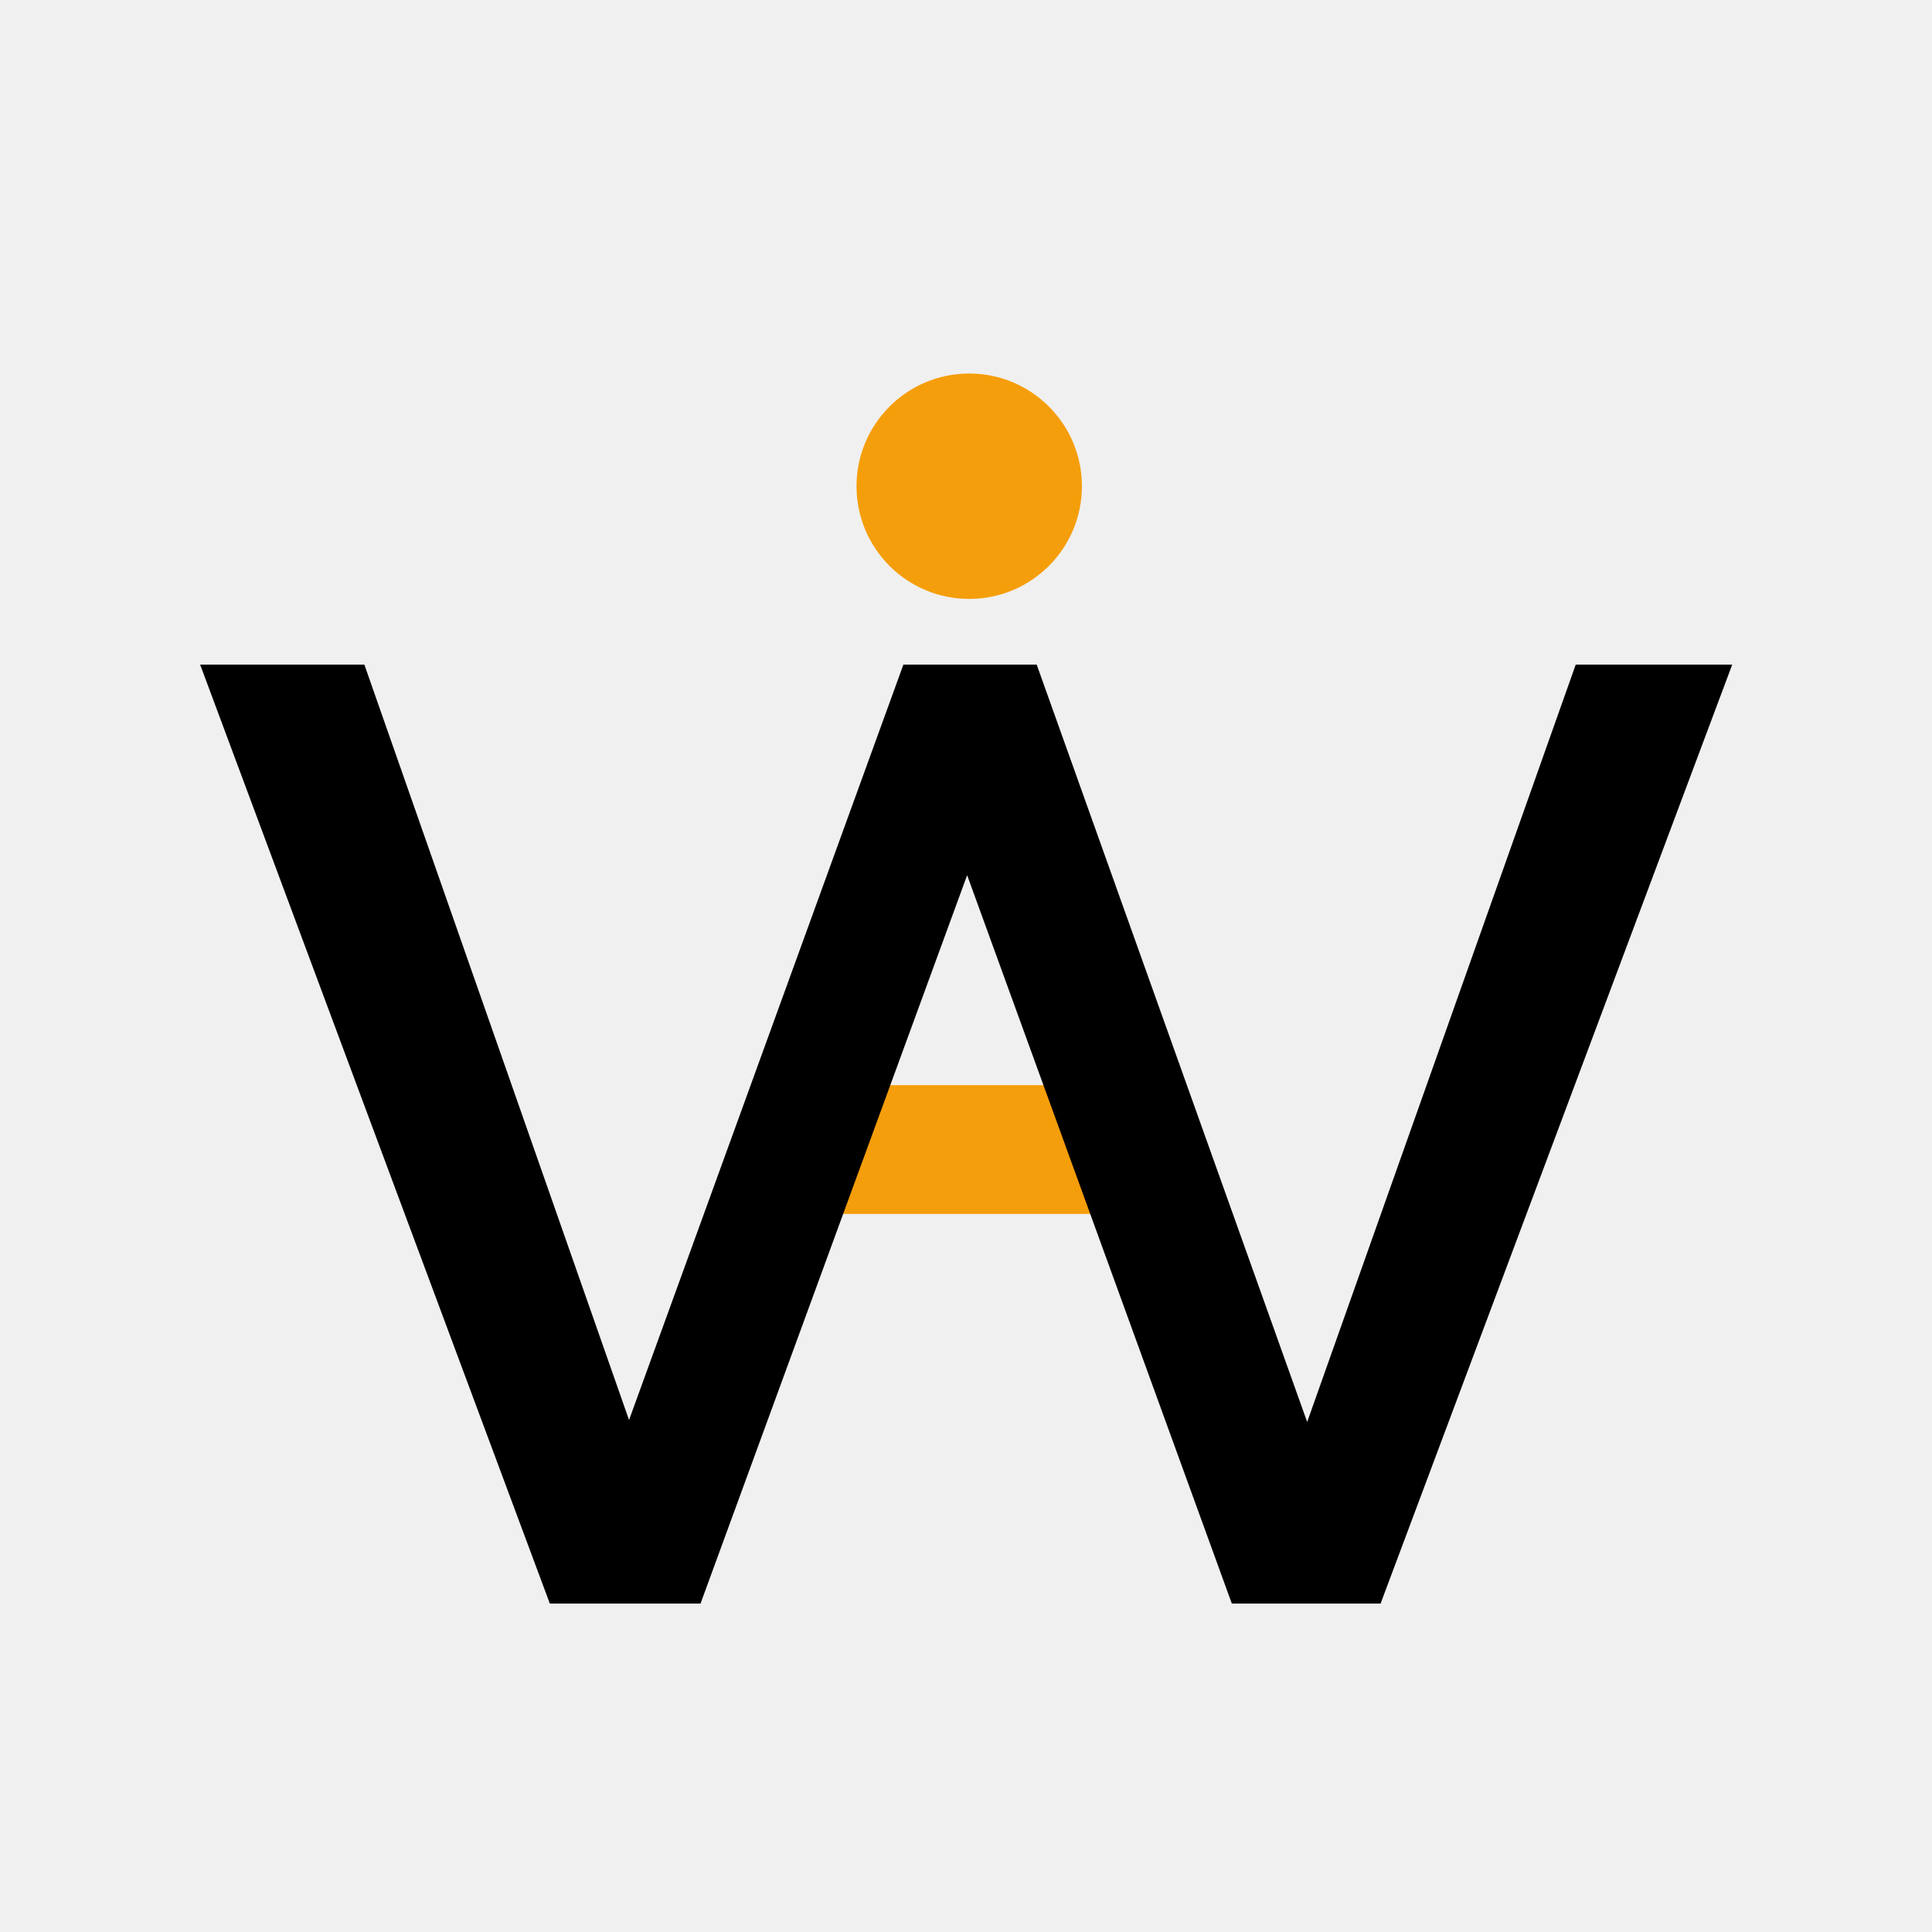
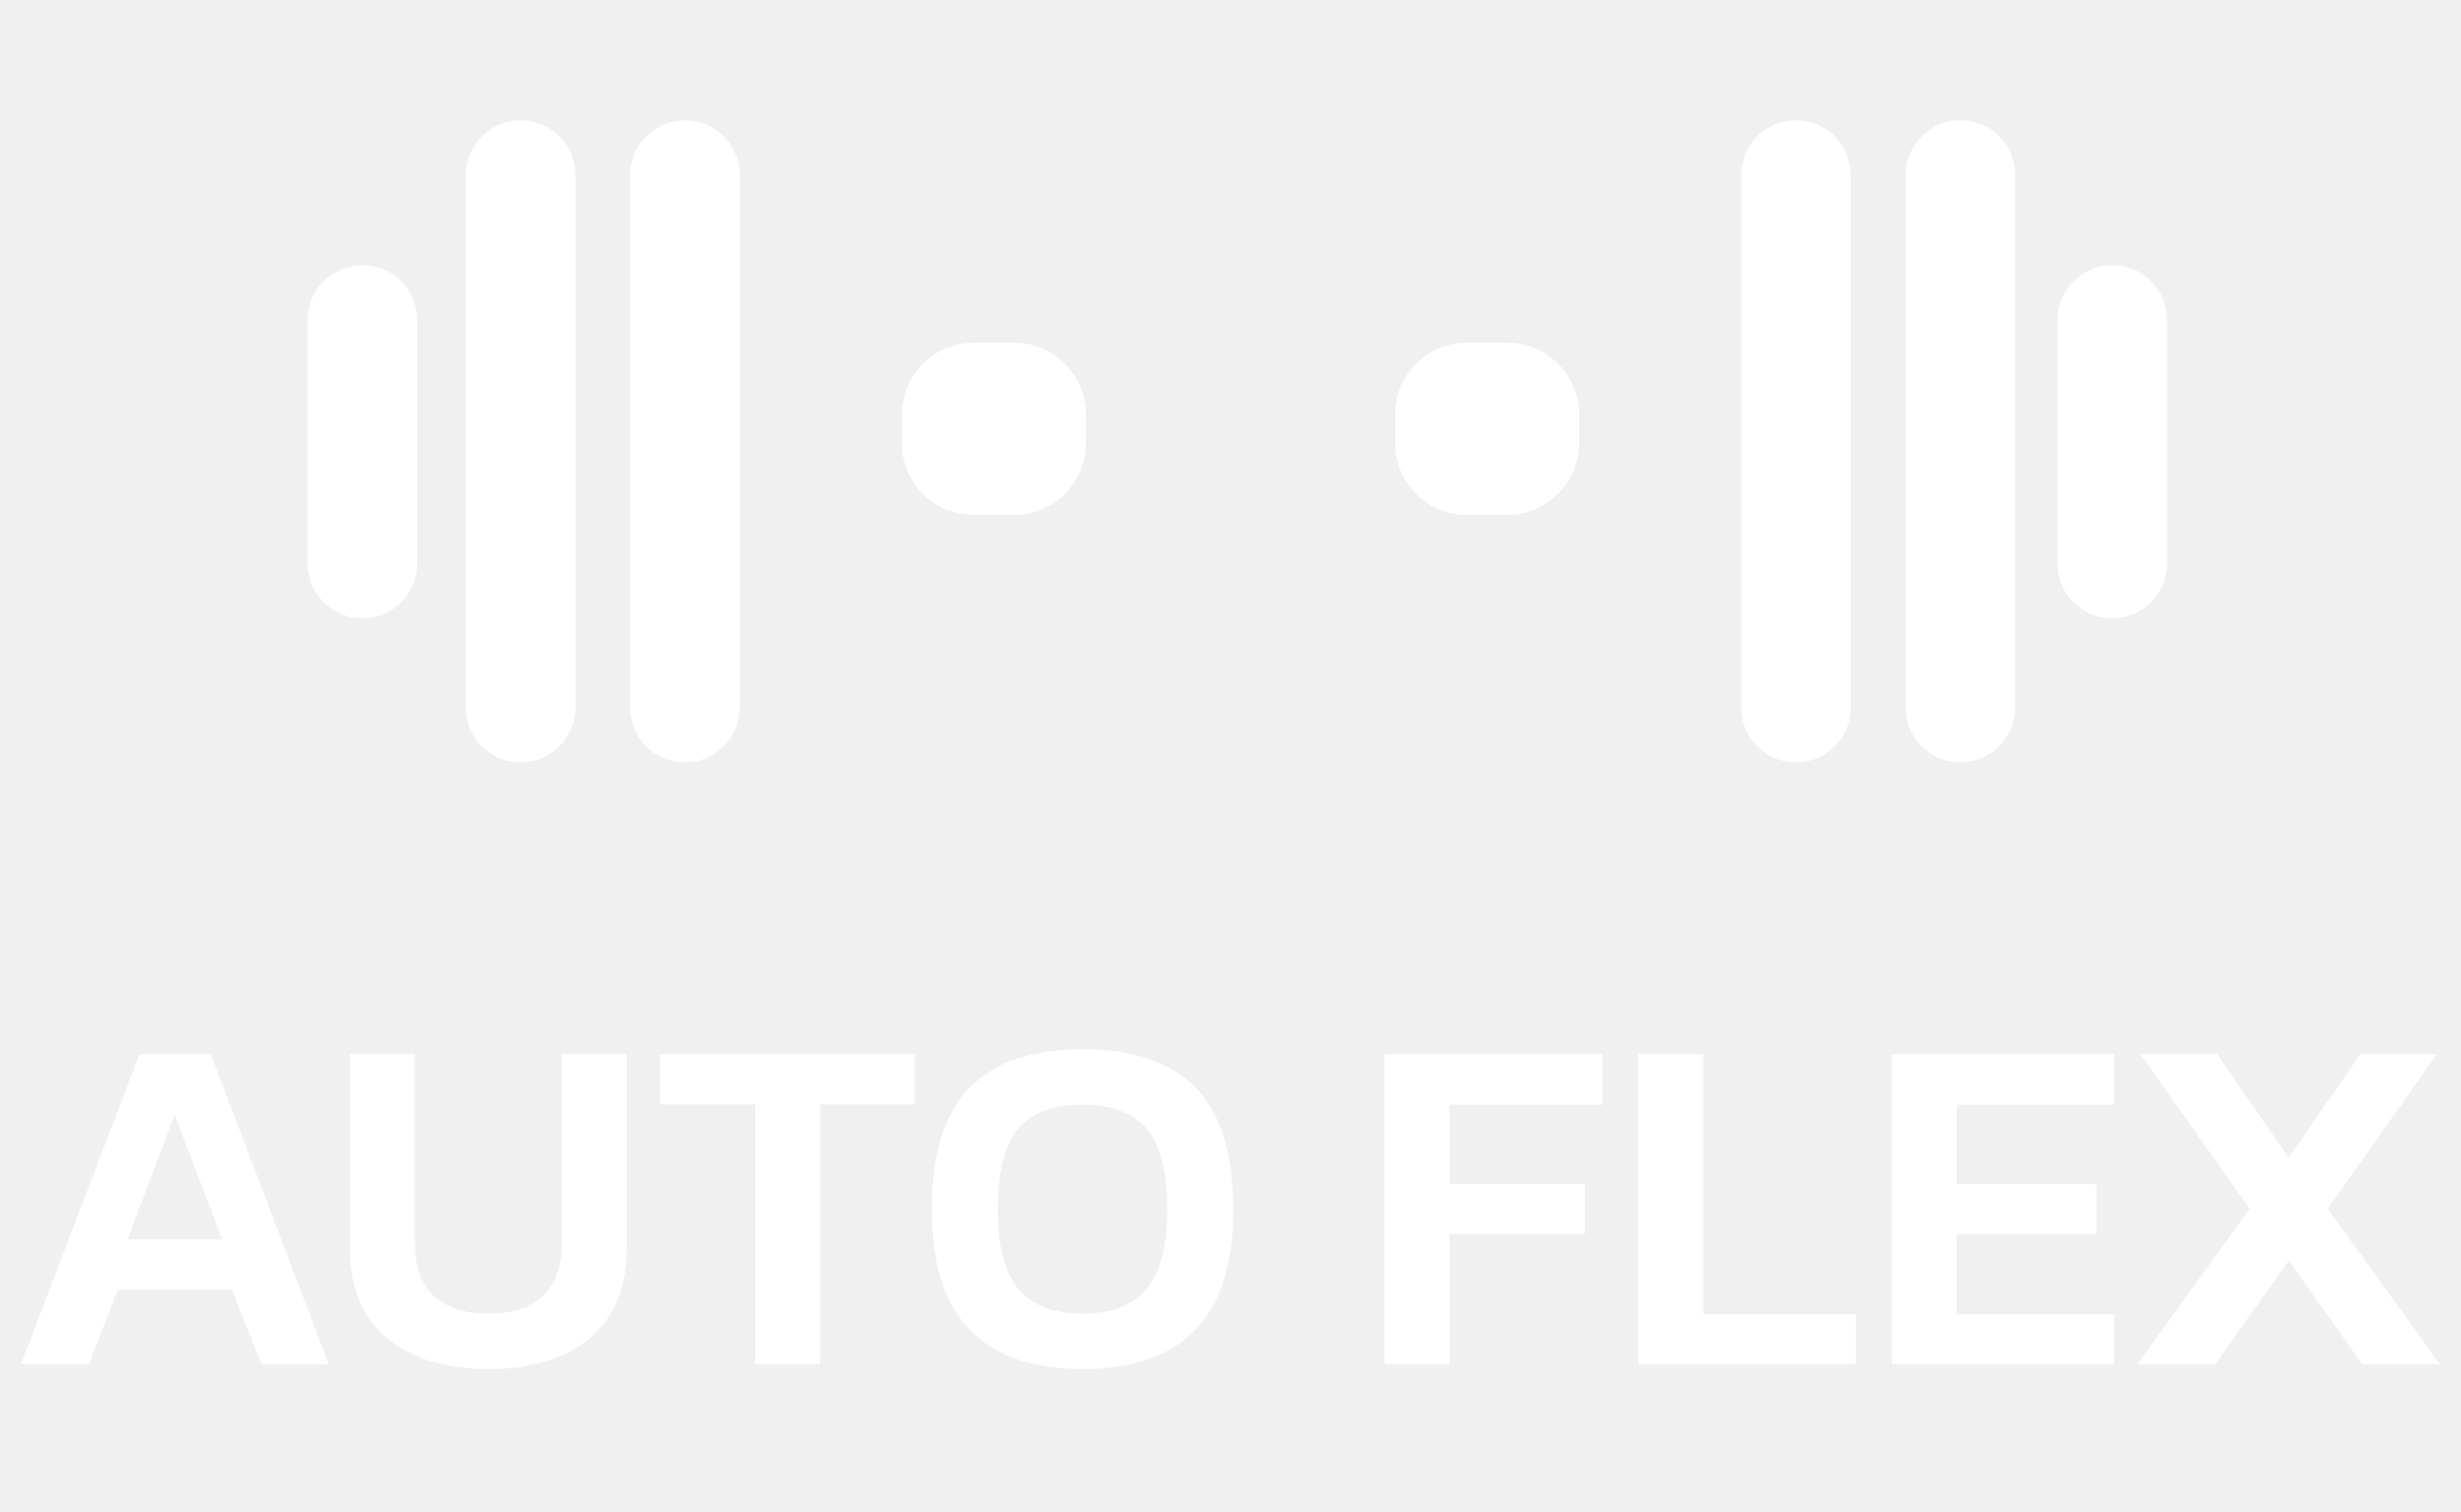
- <svg xmlns="http://www.w3.org/2000/svg" width="300" height="300" viewBox="0 0 300 300" fill="none">
-   <path d="M122.5 178.5H178.5" stroke="#F59E0B" stroke-width="20" />
-   <path d="M85.377 249L31.077 103.2H56.577L97.677 220.5L140.277 103.2H160.977L202.977 220.8L244.677 103.2H268.977L214.377 249H191.277L150.177 135.9L108.777 249H85.377Z" fill="black" />
-   <circle cx="150.5" cy="75.5" r="17.5" fill="#F59E0B" />
+ <svg xmlns="http://www.w3.org/2000/svg" width="184" height="113" viewBox="0 0 184 113" fill="none">
+   <path d="M1.574 102L10.43 78.816H15.758L24.578 102H19.538L17.342 96.42H8.81L6.65 102H1.574ZM9.53 92.676H16.622L13.058 83.352L9.53 92.676ZM36.529 102.36C33.337 102.36 30.805 101.592 28.933 100.056C27.085 98.496 26.161 96.24 26.161 93.288V78.816H31.021V92.928C31.021 94.704 31.501 96.036 32.461 96.924C33.421 97.788 34.777 98.22 36.529 98.22C38.281 98.22 39.625 97.788 40.561 96.924C41.521 96.036 42.001 94.704 42.001 92.928V78.816H46.861V93.288C46.861 96.24 45.937 98.496 44.089 100.056C42.241 101.592 39.721 102.36 36.529 102.36ZM56.463 102V82.56H49.335V78.816H68.415V82.56H61.323V102H56.463ZM80.94 102.36C73.428 102.36 69.672 98.412 69.672 90.516C69.672 86.268 70.62 83.196 72.516 81.3C74.412 79.404 77.22 78.456 80.94 78.456C84.66 78.456 87.468 79.404 89.364 81.3C91.26 83.196 92.208 86.268 92.208 90.516C92.208 98.412 88.452 102.36 80.94 102.36ZM80.94 98.22C83.124 98.22 84.72 97.596 85.728 96.348C86.76 95.076 87.276 93.132 87.276 90.516C87.276 87.612 86.76 85.572 85.728 84.396C84.72 83.196 83.124 82.596 80.94 82.596C78.756 82.596 77.148 83.196 76.116 84.396C75.108 85.572 74.604 87.612 74.604 90.516C74.604 93.132 75.108 95.076 76.116 96.348C77.148 97.596 78.756 98.22 80.94 98.22ZM103.509 102V78.816H119.817V82.596H108.369V88.536H118.485V92.28H108.369V102H103.509ZM122.493 102V78.816H127.353V98.256H138.765V102H122.493ZM141.443 102V78.816H158.075V82.596H146.303V88.536H156.743V92.28H146.303V98.256H158.075V102H141.443ZM159.812 102L168.2 90.372L160.028 78.816H165.752L171.116 86.556L176.48 78.816H182.204L174.032 90.372L182.42 102H176.624L171.116 94.26L165.608 102H159.812Z" fill="white" />
+   <path d="M43.02 52.902V13.098C43.02 10.835 41.185 9 38.922 9C36.659 9 34.824 10.835 34.824 13.098V52.902C34.824 55.166 36.659 57 38.922 57C41.185 57 43.02 55.166 43.02 52.902Z" fill="white" />
+   <path d="M55.312 52.902V13.098C55.312 10.835 53.478 9 51.215 9C48.952 9 47.117 10.835 47.117 13.098V52.902C47.117 55.166 48.952 57 51.215 57C53.478 57 55.312 55.166 55.312 52.902Z" fill="white" />
+   <path d="M31.195 42.132V23.927C31.195 21.664 29.361 19.829 27.098 19.829C24.834 19.829 23 21.664 23 23.927V42.132C23 44.395 24.834 46.229 27.098 46.229C29.361 46.229 31.195 44.395 31.195 42.132Z" fill="white" />
+   <path d="M138.376 52.902V13.098C138.376 10.835 136.541 9 134.278 9C132.015 9 130.18 10.835 130.18 13.098V52.902C130.18 55.166 132.015 57 134.278 57C136.541 57 138.376 55.166 138.376 52.902Z" fill="white" />
+   <path d="M150.668 52.902V13.098C150.668 10.835 148.834 9 146.571 9C144.308 9 142.473 10.835 142.473 13.098V52.902C142.473 55.166 144.308 57 146.571 57C148.834 57 150.668 55.166 150.668 52.902Z" fill="white" />
+   <path d="M162.024 42.132V23.927C162.024 21.664 160.19 19.829 157.927 19.829C155.664 19.829 153.829 21.664 153.829 23.927V42.132C153.829 44.395 155.664 46.229 157.927 46.229C160.19 46.229 162.024 44.395 162.024 42.132Z" fill="white" />
+   <path d="M75.8 38.502H72.815C69.829 38.502 67.429 36.102 67.429 33.117V31.01C67.429 28.024 69.829 25.624 72.815 25.624H75.8C78.785 25.624 81.185 28.024 81.185 31.01V33.117C81.185 36.102 78.785 38.502 75.8 38.502Z" fill="white" />
+   <path d="M112.678 38.502H109.693C106.707 38.502 104.307 36.102 104.307 33.117V31.01C104.307 28.024 106.707 25.624 109.693 25.624H112.678C115.663 25.624 118.063 28.024 118.063 31.01V33.117C118.063 36.102 115.605 38.502 112.678 38.502Z" fill="white" />
</svg>
